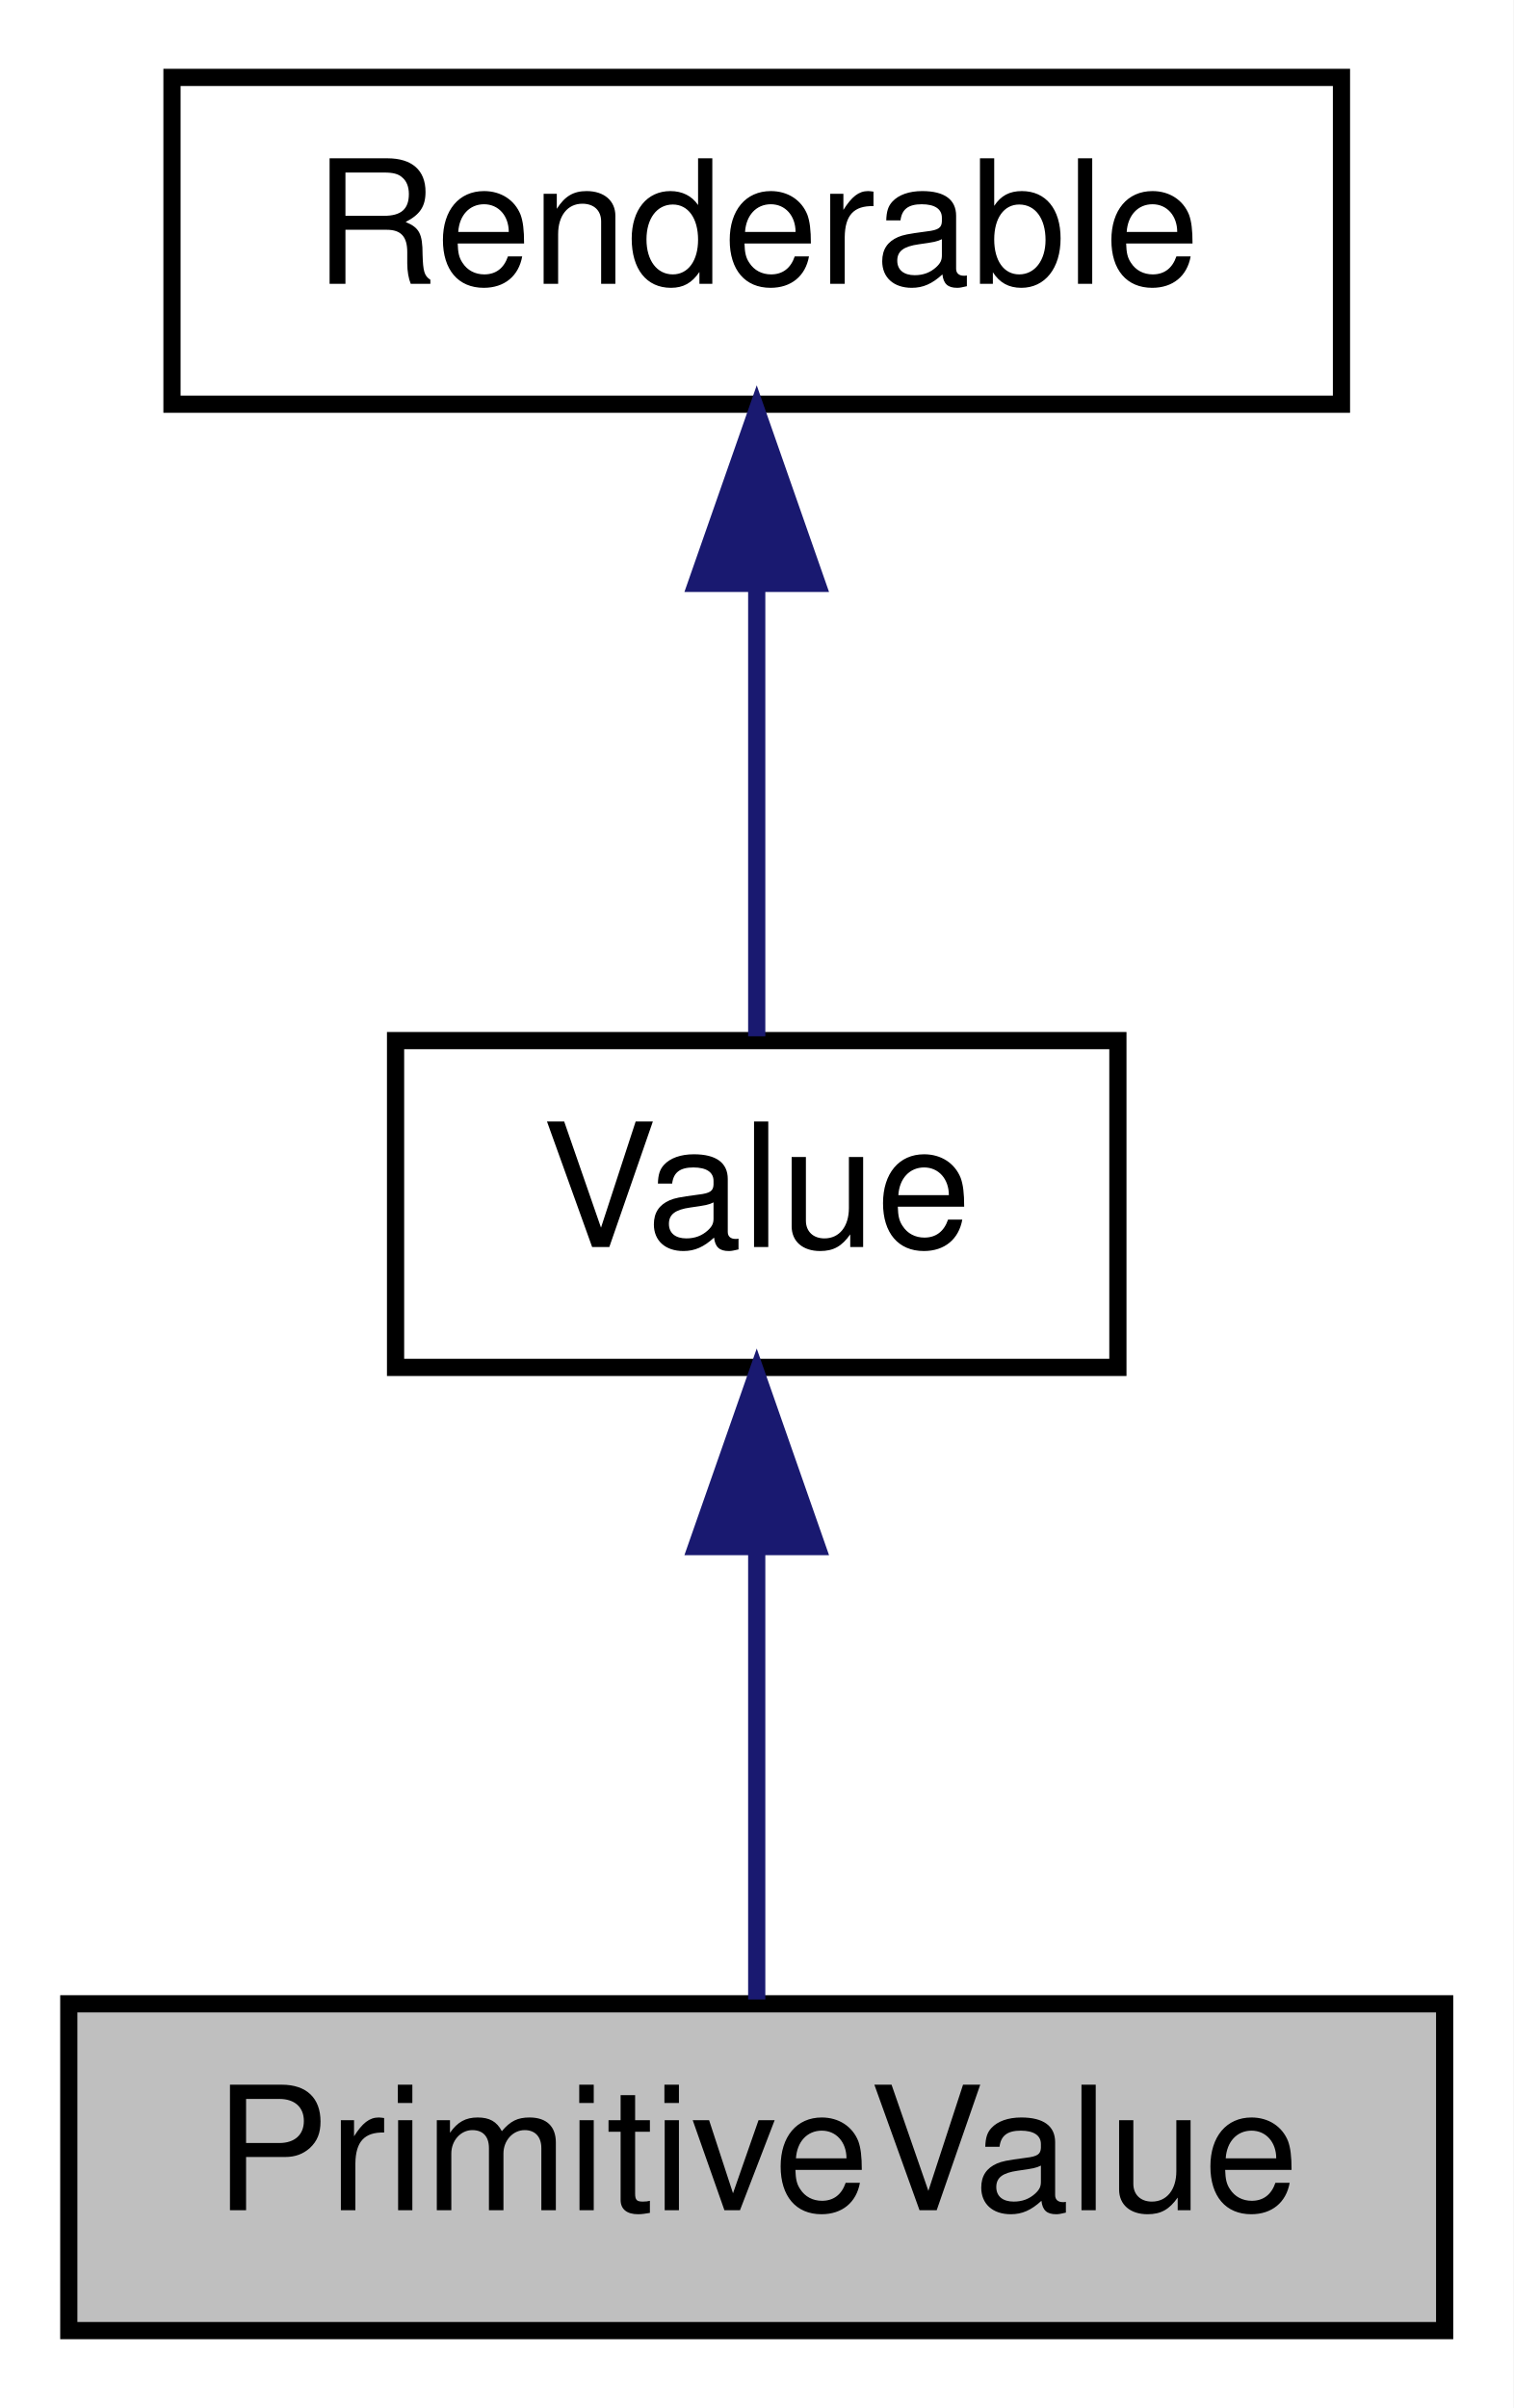
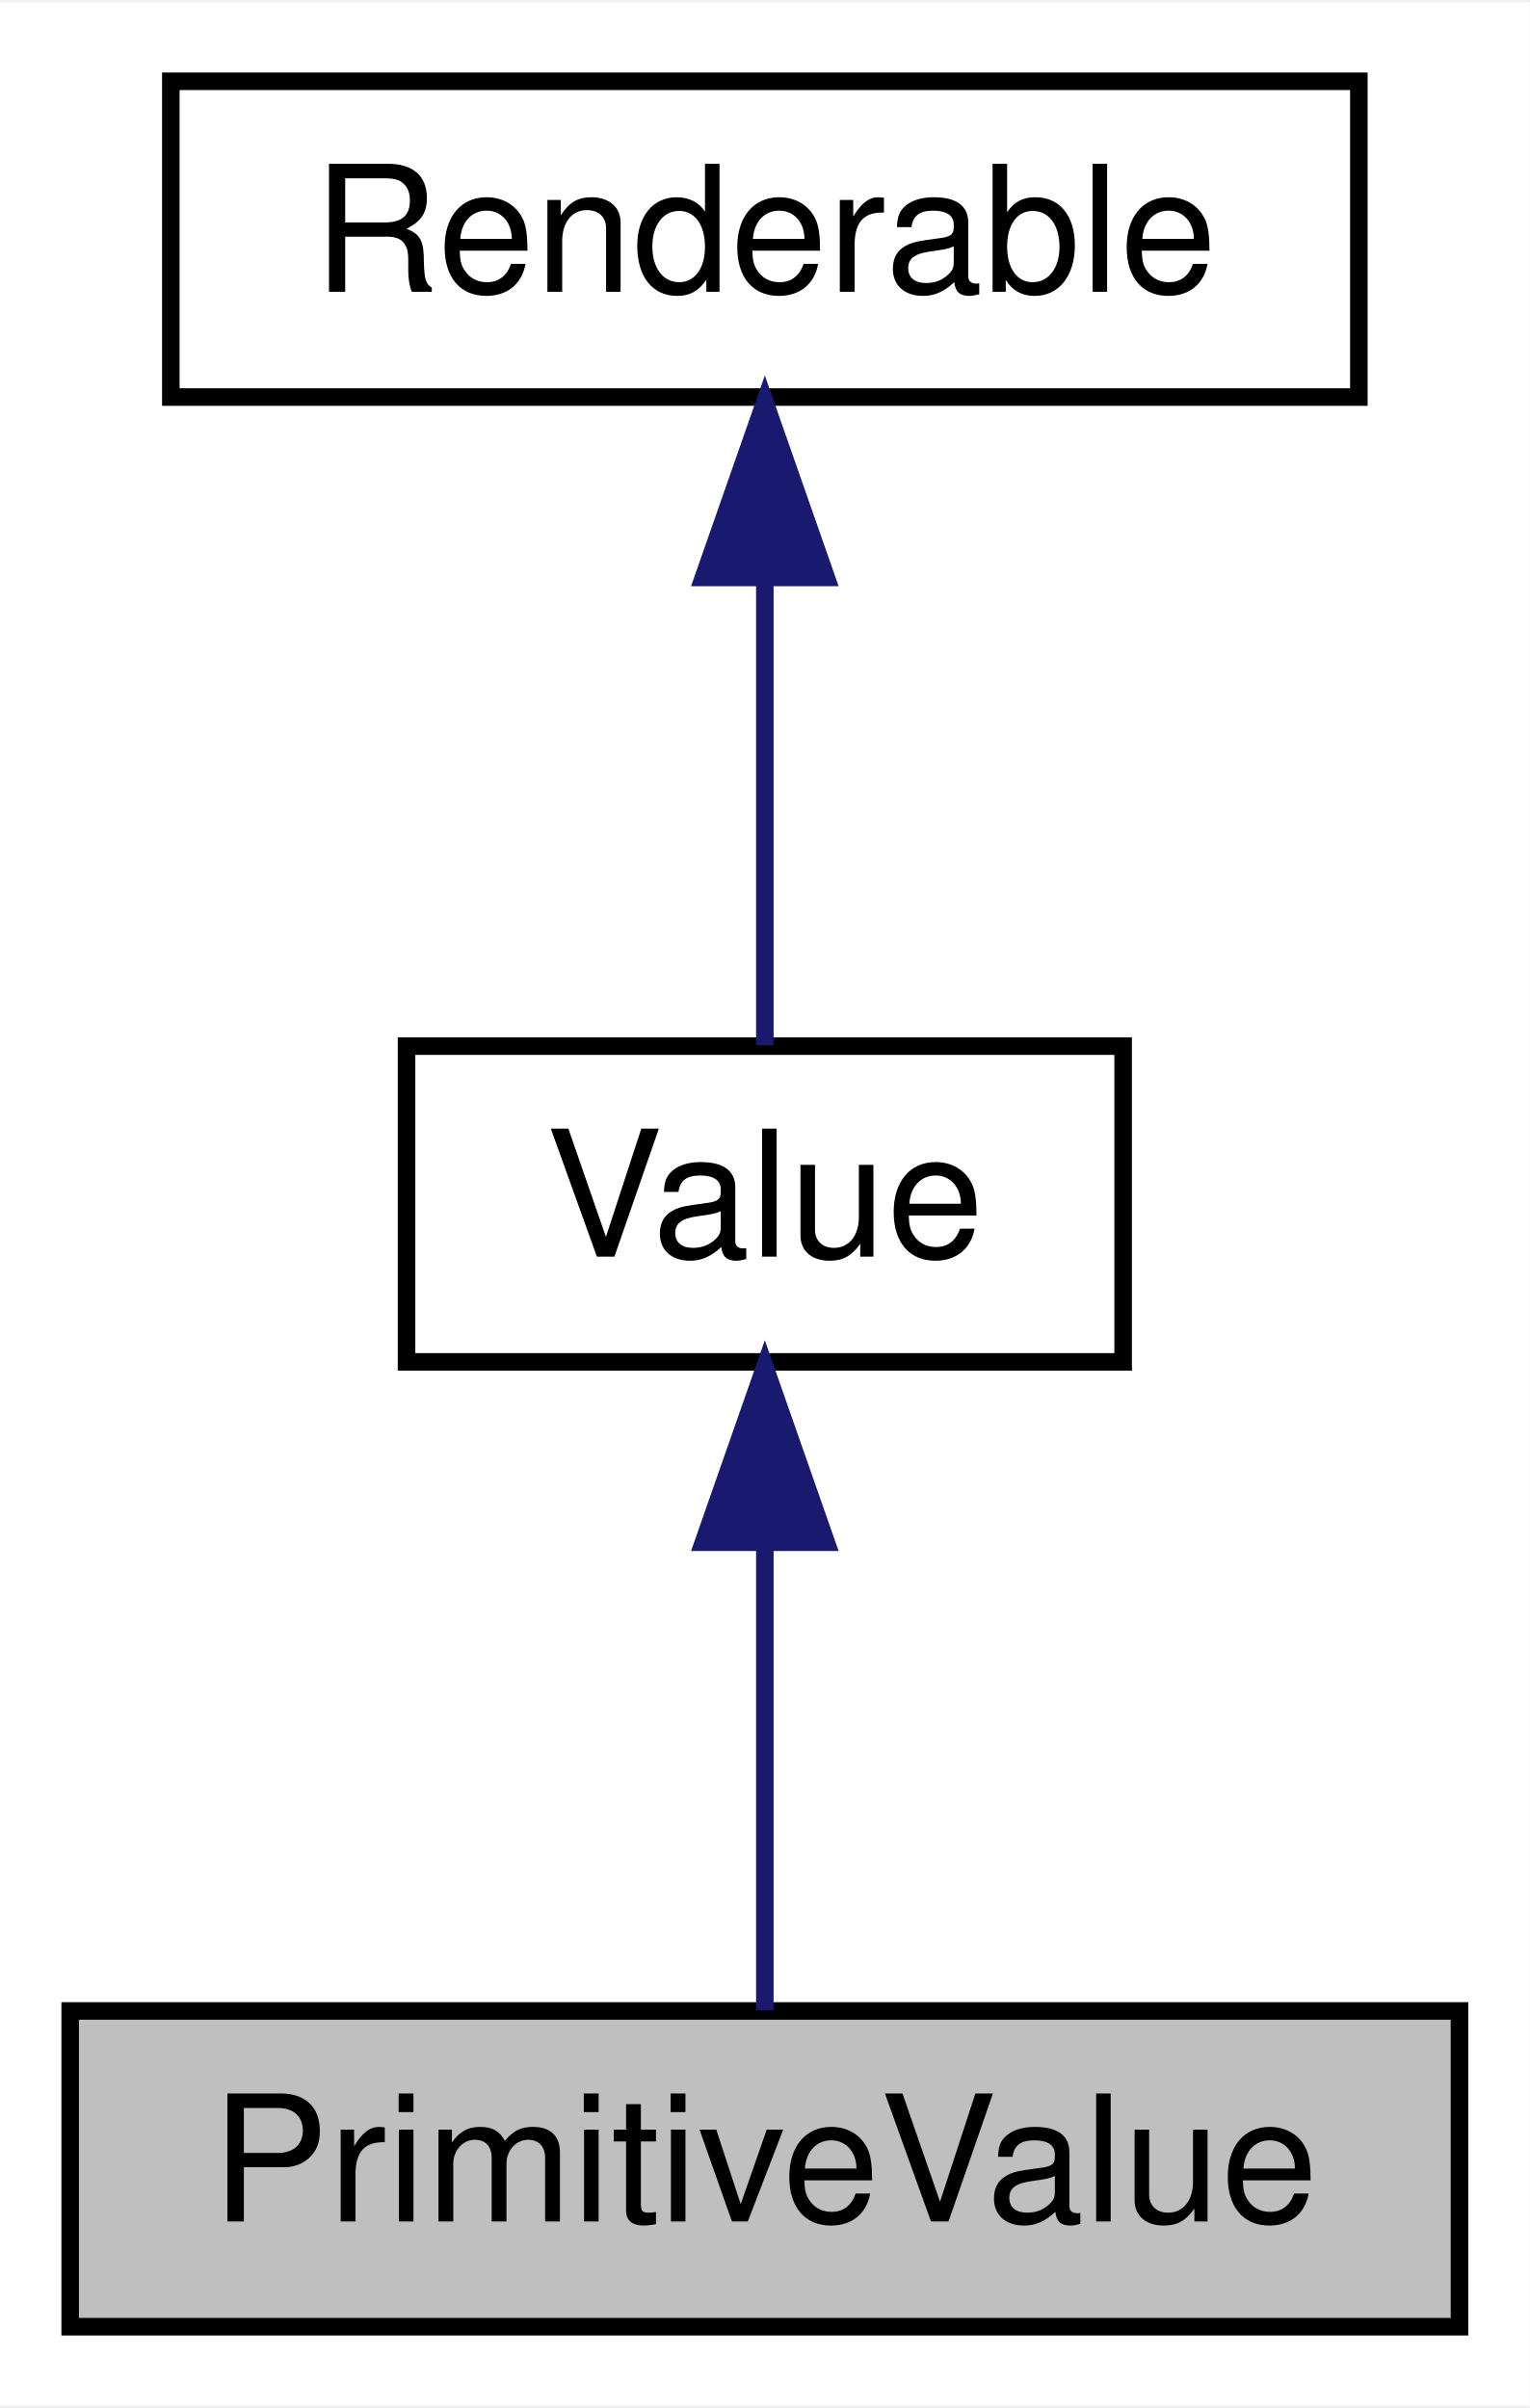
- <svg xmlns="http://www.w3.org/2000/svg" xmlns:xlink="http://www.w3.org/1999/xlink" width="88pt" height="140pt" viewBox="0.00 0.00 88.00 140.00">
-   <g id="graph0" class="graph" transform="scale(1 1) rotate(0) translate(4 136)">
-     <polygon fill="white" stroke="none" points="-4,4 -4,-136 84,-136 84,4 -4,4" />
+ <svg xmlns="http://www.w3.org/2000/svg" xmlns:xlink="http://www.w3.org/1999/xlink" width="87pt" height="137pt" viewBox="0.00 0.00 87.17 137.00">
+   <g id="graph0" class="graph" transform="scale(1 1) rotate(0) translate(4 133)">
+     <polygon fill="white" stroke="none" points="-4,4 -4,-133 83.174,-133 83.174,4 -4,4" />
    <g id="node1" class="node">
-       <polygon fill="#bfbfbf" stroke="black" points="0,-0.5 0,-19.5 80,-19.5 80,-0.5 0,-0.5" />
-       <text text-anchor="middle" x="40" y="-7.5" font-family="Helvetica,sans-Serif" font-size="10.00">PrimitiveValue</text>
+       <polygon fill="#bfbfbf" stroke="black" points="0,-0.5 0,-18.5 79.174,-18.5 79.174,-0.5 0,-0.5" />
+       <text text-anchor="middle" x="39.587" y="-6.5" font-family="Helvetica,sans-Serif" font-size="10.00">PrimitiveValue</text>
    </g>
    <g id="node2" class="node">
      <g id="a_node2">
        <a xlink:href="class_sabberworm_1_1_c_s_s_1_1_value_1_1_value.html" target="_top" xlink:title="Value">
-           <polygon fill="white" stroke="black" points="19,-56.5 19,-75.5 61,-75.5 61,-56.5 19,-56.5" />
-           <text text-anchor="middle" x="40" y="-63.5" font-family="Helvetica,sans-Serif" font-size="10.00">Value</text>
+           <polygon fill="white" stroke="black" points="19.168,-55.5 19.168,-73.5 60.006,-73.5 60.006,-55.5 19.168,-55.5" />
+           <text text-anchor="middle" x="39.587" y="-61.5" font-family="Helvetica,sans-Serif" font-size="10.00">Value</text>
        </a>
      </g>
    </g>
    <g id="edge1" class="edge">
-       <path fill="none" stroke="midnightblue" d="M40,-45.804C40,-36.91 40,-26.78 40,-19.751" />
-       <polygon fill="midnightblue" stroke="midnightblue" points="36.5,-46.083 40,-56.083 43.5,-46.083 36.5,-46.083" />
+       <path fill="none" stroke="midnightblue" d="M39.587,-45.175C39.587,-36.094 39.587,-25.595 39.587,-18.55" />
+       <polygon fill="midnightblue" stroke="midnightblue" points="36.087,-45.219 39.587,-55.219 43.087,-45.219 36.087,-45.219" />
    </g>
    <g id="node3" class="node">
      <g id="a_node3">
        <a xlink:href="interface_sabberworm_1_1_c_s_s_1_1_renderable.html" target="_top" xlink:title="Renderable">
-           <polygon fill="white" stroke="black" points="6,-112.5 6,-131.5 74,-131.5 74,-112.5 6,-112.5" />
-           <text text-anchor="middle" x="40" y="-119.5" font-family="Helvetica,sans-Serif" font-size="10.00">Renderable</text>
+           <polygon fill="white" stroke="black" points="5.735,-110.5 5.735,-128.5 73.439,-128.5 73.439,-110.5 5.735,-110.5" />
+           <text text-anchor="middle" x="39.587" y="-116.5" font-family="Helvetica,sans-Serif" font-size="10.00">Renderable</text>
        </a>
      </g>
    </g>
    <g id="edge2" class="edge">
-       <path fill="none" stroke="midnightblue" d="M40,-101.805C40,-92.91 40,-82.78 40,-75.751" />
-       <polygon fill="midnightblue" stroke="midnightblue" points="36.5,-102.083 40,-112.083 43.5,-102.083 36.5,-102.083" />
+       <path fill="none" stroke="midnightblue" d="M39.587,-100.175C39.587,-91.094 39.587,-80.595 39.587,-73.55" />
+       <polygon fill="midnightblue" stroke="midnightblue" points="36.087,-100.219 39.587,-110.219 43.087,-100.219 36.087,-100.219" />
    </g>
  </g>
</svg>
